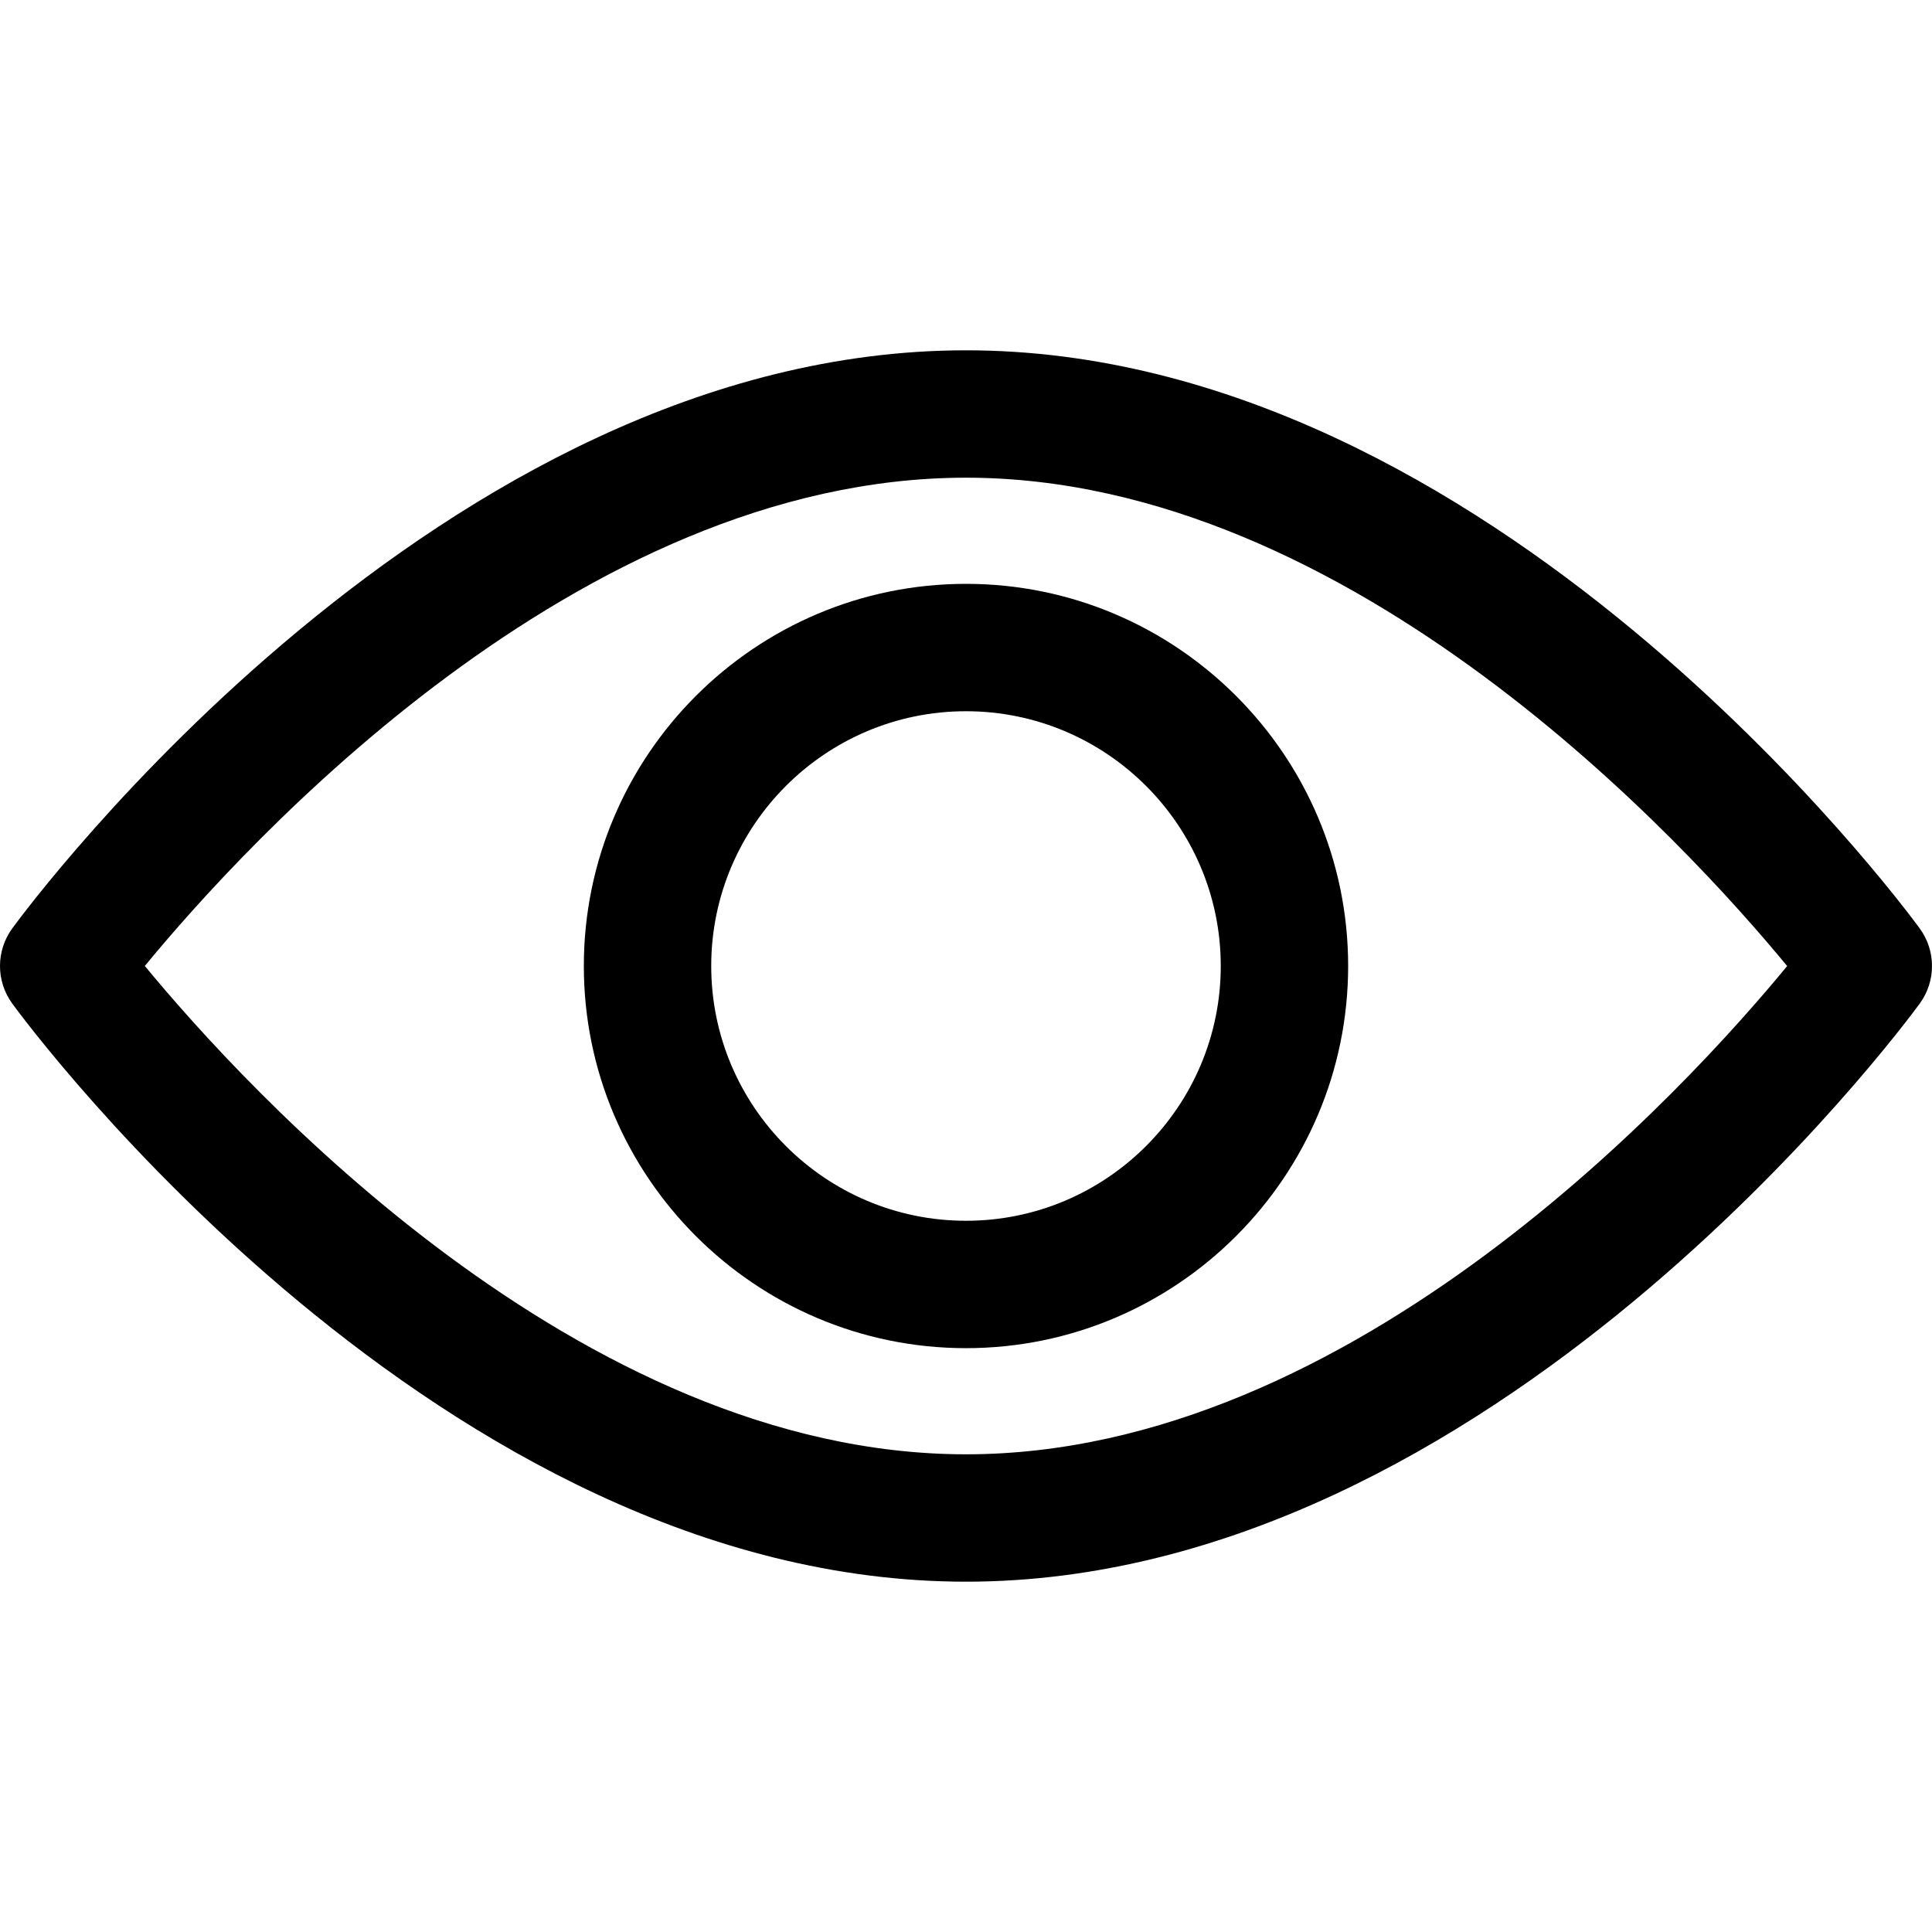
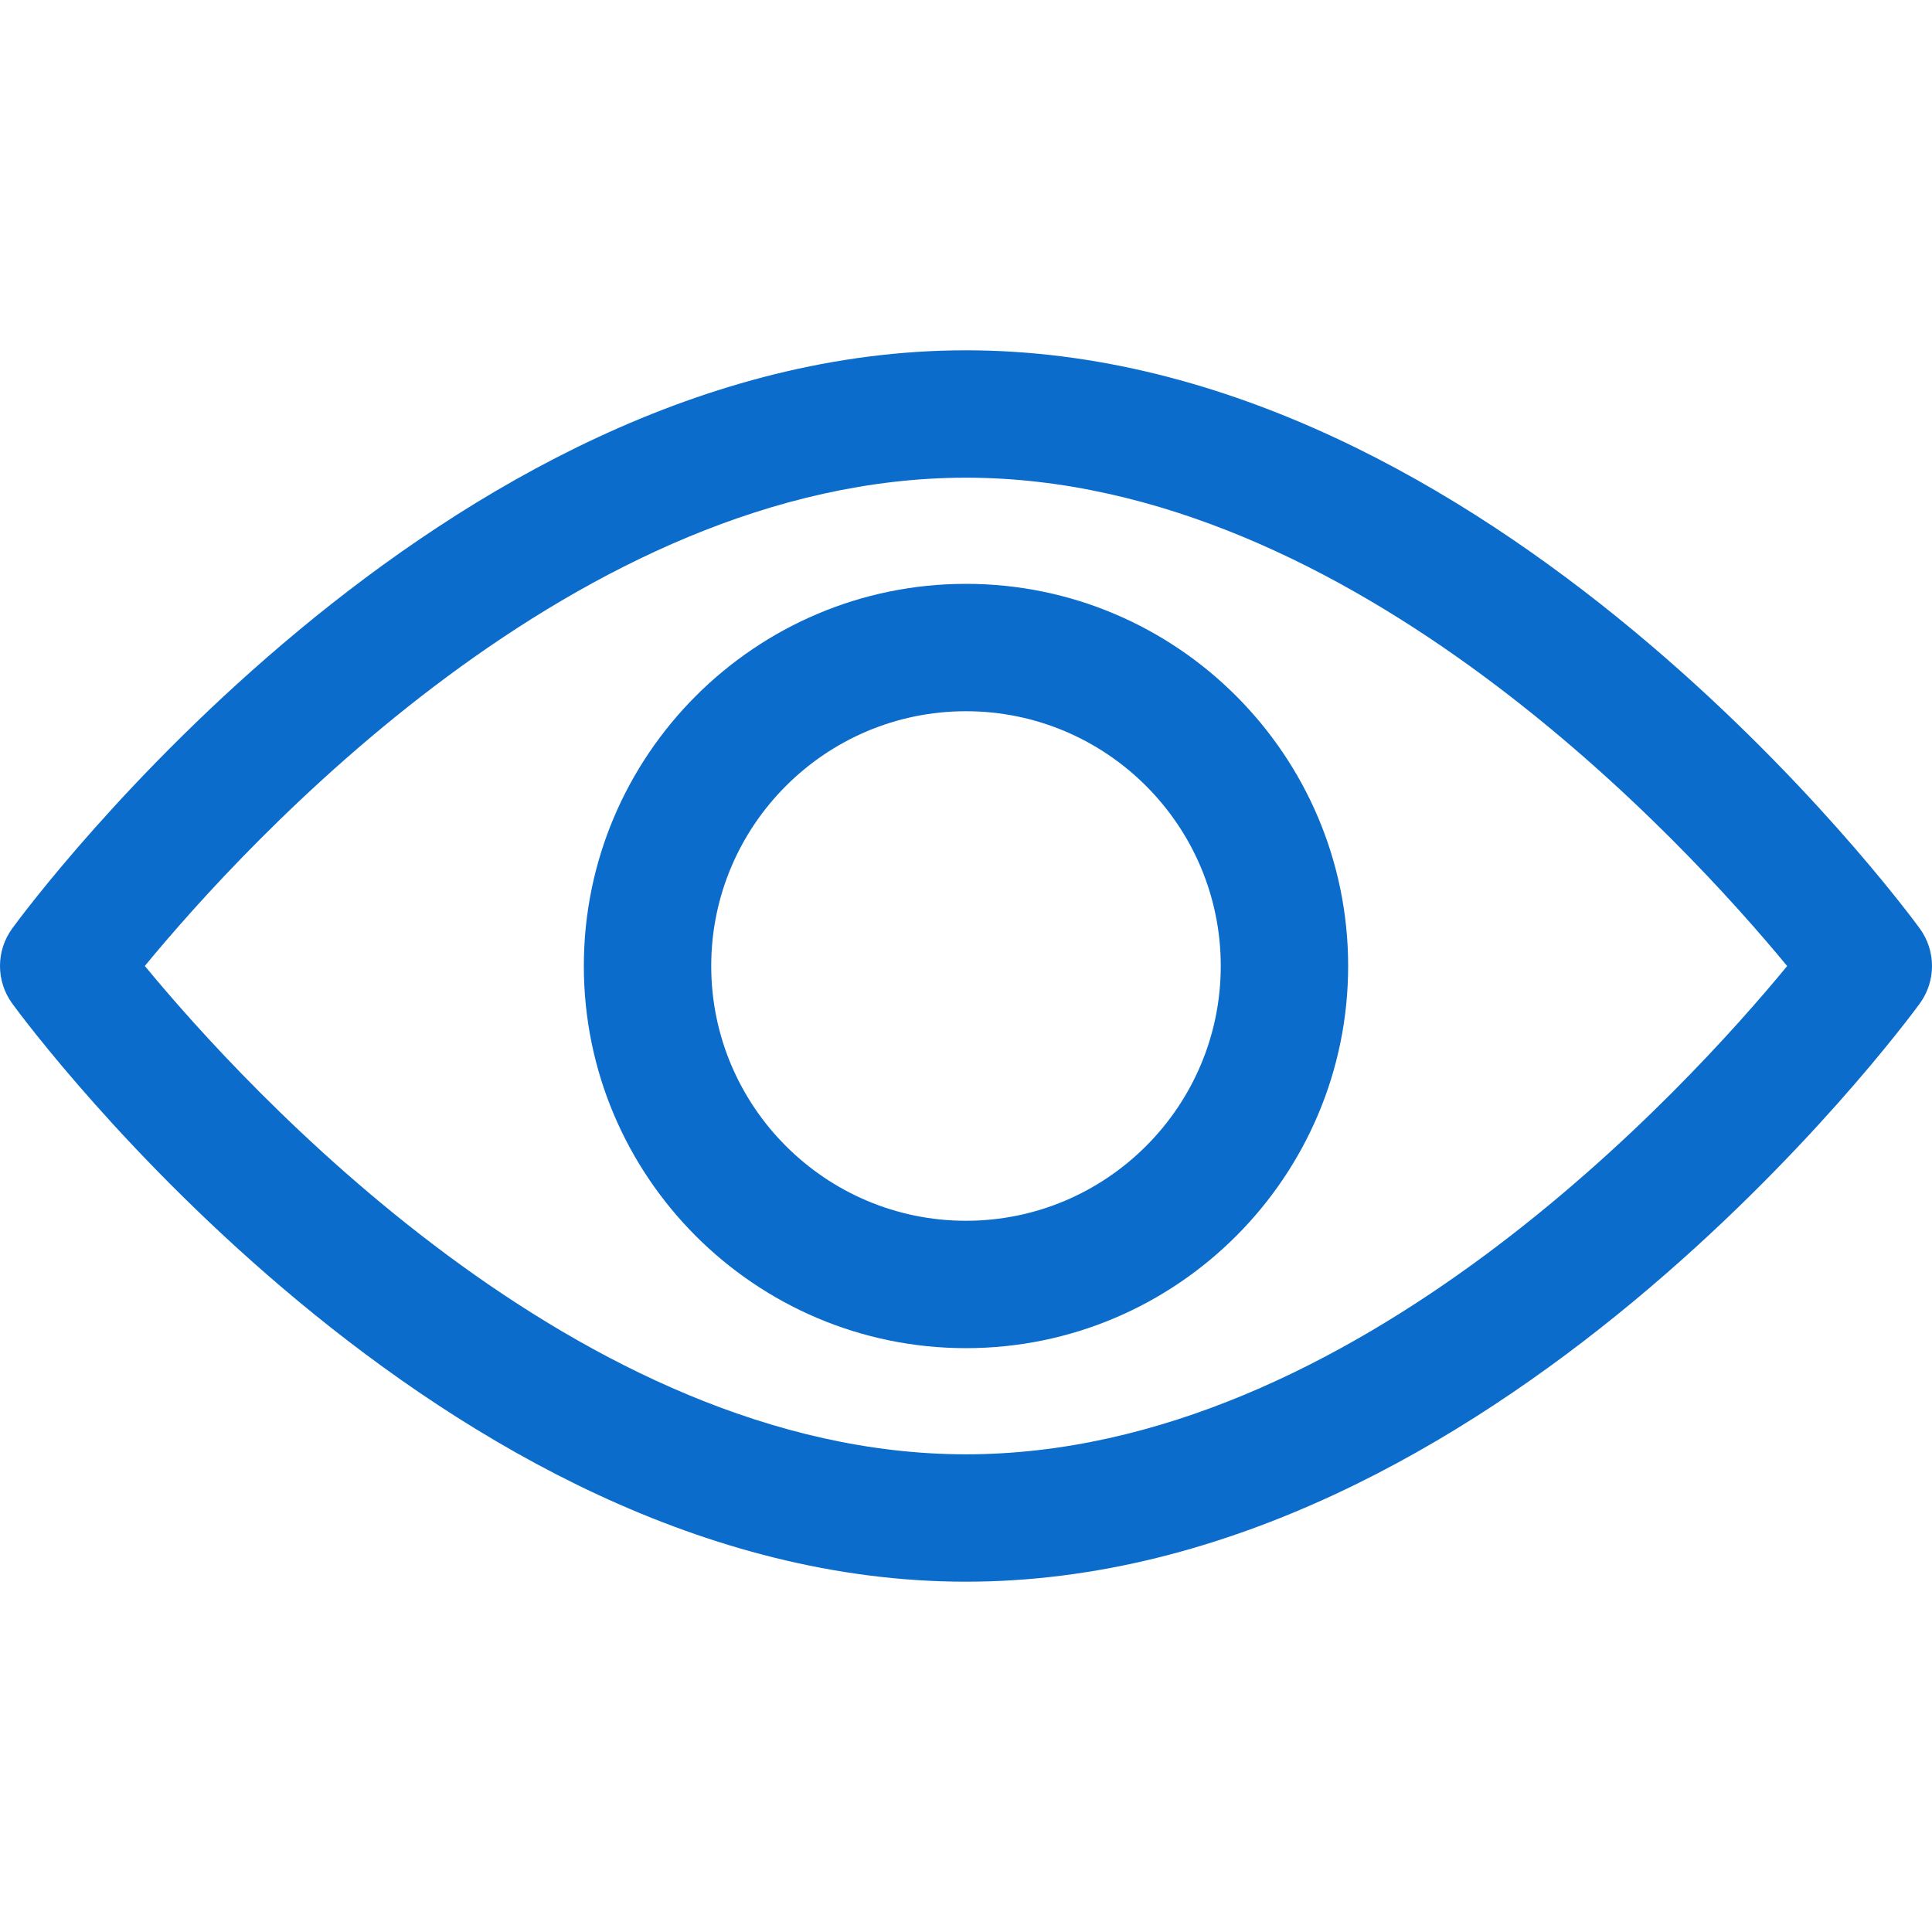
<svg xmlns="http://www.w3.org/2000/svg" version="1.1" id="Capa_1" x="0px" y="0px" viewBox="0 0 511.999 511.999" style="enable-background:new 0 0 511.999 511.999;" xml:space="preserve">
  <g>
    <g>
-       <path d="M508.745,246.041c-4.574-6.257-113.557-153.206-252.748-153.206S7.818,239.784,3.249,246.035    c-4.332,5.936-4.332,13.987,0,19.923c4.569,6.257,113.557,153.206,252.748,153.206s248.174-146.95,252.748-153.201    C513.083,260.028,513.083,251.971,508.745,246.041z M255.997,385.406c-102.529,0-191.33-97.533-217.617-129.418    c26.253-31.913,114.868-129.395,217.617-129.395c102.524,0,191.319,97.516,217.617,129.418    C447.361,287.923,358.746,385.406,255.997,385.406z" />
+       <path d="M508.745,246.041c-4.574-6.257-113.557-153.206-252.748-153.206S7.818,239.784,3.249,246.035    c-4.332,5.936-4.332,13.987,0,19.923c4.569,6.257,113.557,153.206,252.748,153.206s248.174-146.95,252.748-153.201    C513.083,260.028,513.083,251.971,508.745,246.041z M255.997,385.406c-102.529,0-191.33-97.533-217.617-129.418    c26.253-31.913,114.868-129.395,217.617-129.395c102.524,0,191.319,97.516,217.617,129.418    C447.361,287.923,358.746,385.406,255.997,385.406z" fill="#0B6CCB" />
    </g>
  </g>
  <g>
    <g>
-       <path d="M255.997,154.725c-55.842,0-101.275,45.433-101.275,101.275s45.433,101.275,101.275,101.275    s101.275-45.433,101.275-101.275S311.839,154.725,255.997,154.725z M255.997,323.516c-37.23,0-67.516-30.287-67.516-67.516    s30.287-67.516,67.516-67.516s67.516,30.287,67.516,67.516S293.227,323.516,255.997,323.516z" />
+       <path d="M255.997,154.725c-55.842,0-101.275,45.433-101.275,101.275s45.433,101.275,101.275,101.275    s101.275-45.433,101.275-101.275S311.839,154.725,255.997,154.725z M255.997,323.516c-37.23,0-67.516-30.287-67.516-67.516    s30.287-67.516,67.516-67.516s67.516,30.287,67.516,67.516S293.227,323.516,255.997,323.516z" fill="#0B6CCB" />
    </g>
  </g>
  <g>
</g>
  <g>
</g>
  <g>
</g>
  <g>
</g>
  <g>
</g>
  <g>
</g>
  <g>
</g>
  <g>
</g>
  <g>
</g>
  <g>
</g>
  <g>
</g>
  <g>
</g>
  <g>
</g>
  <g>
</g>
  <g>
</g>
</svg>
